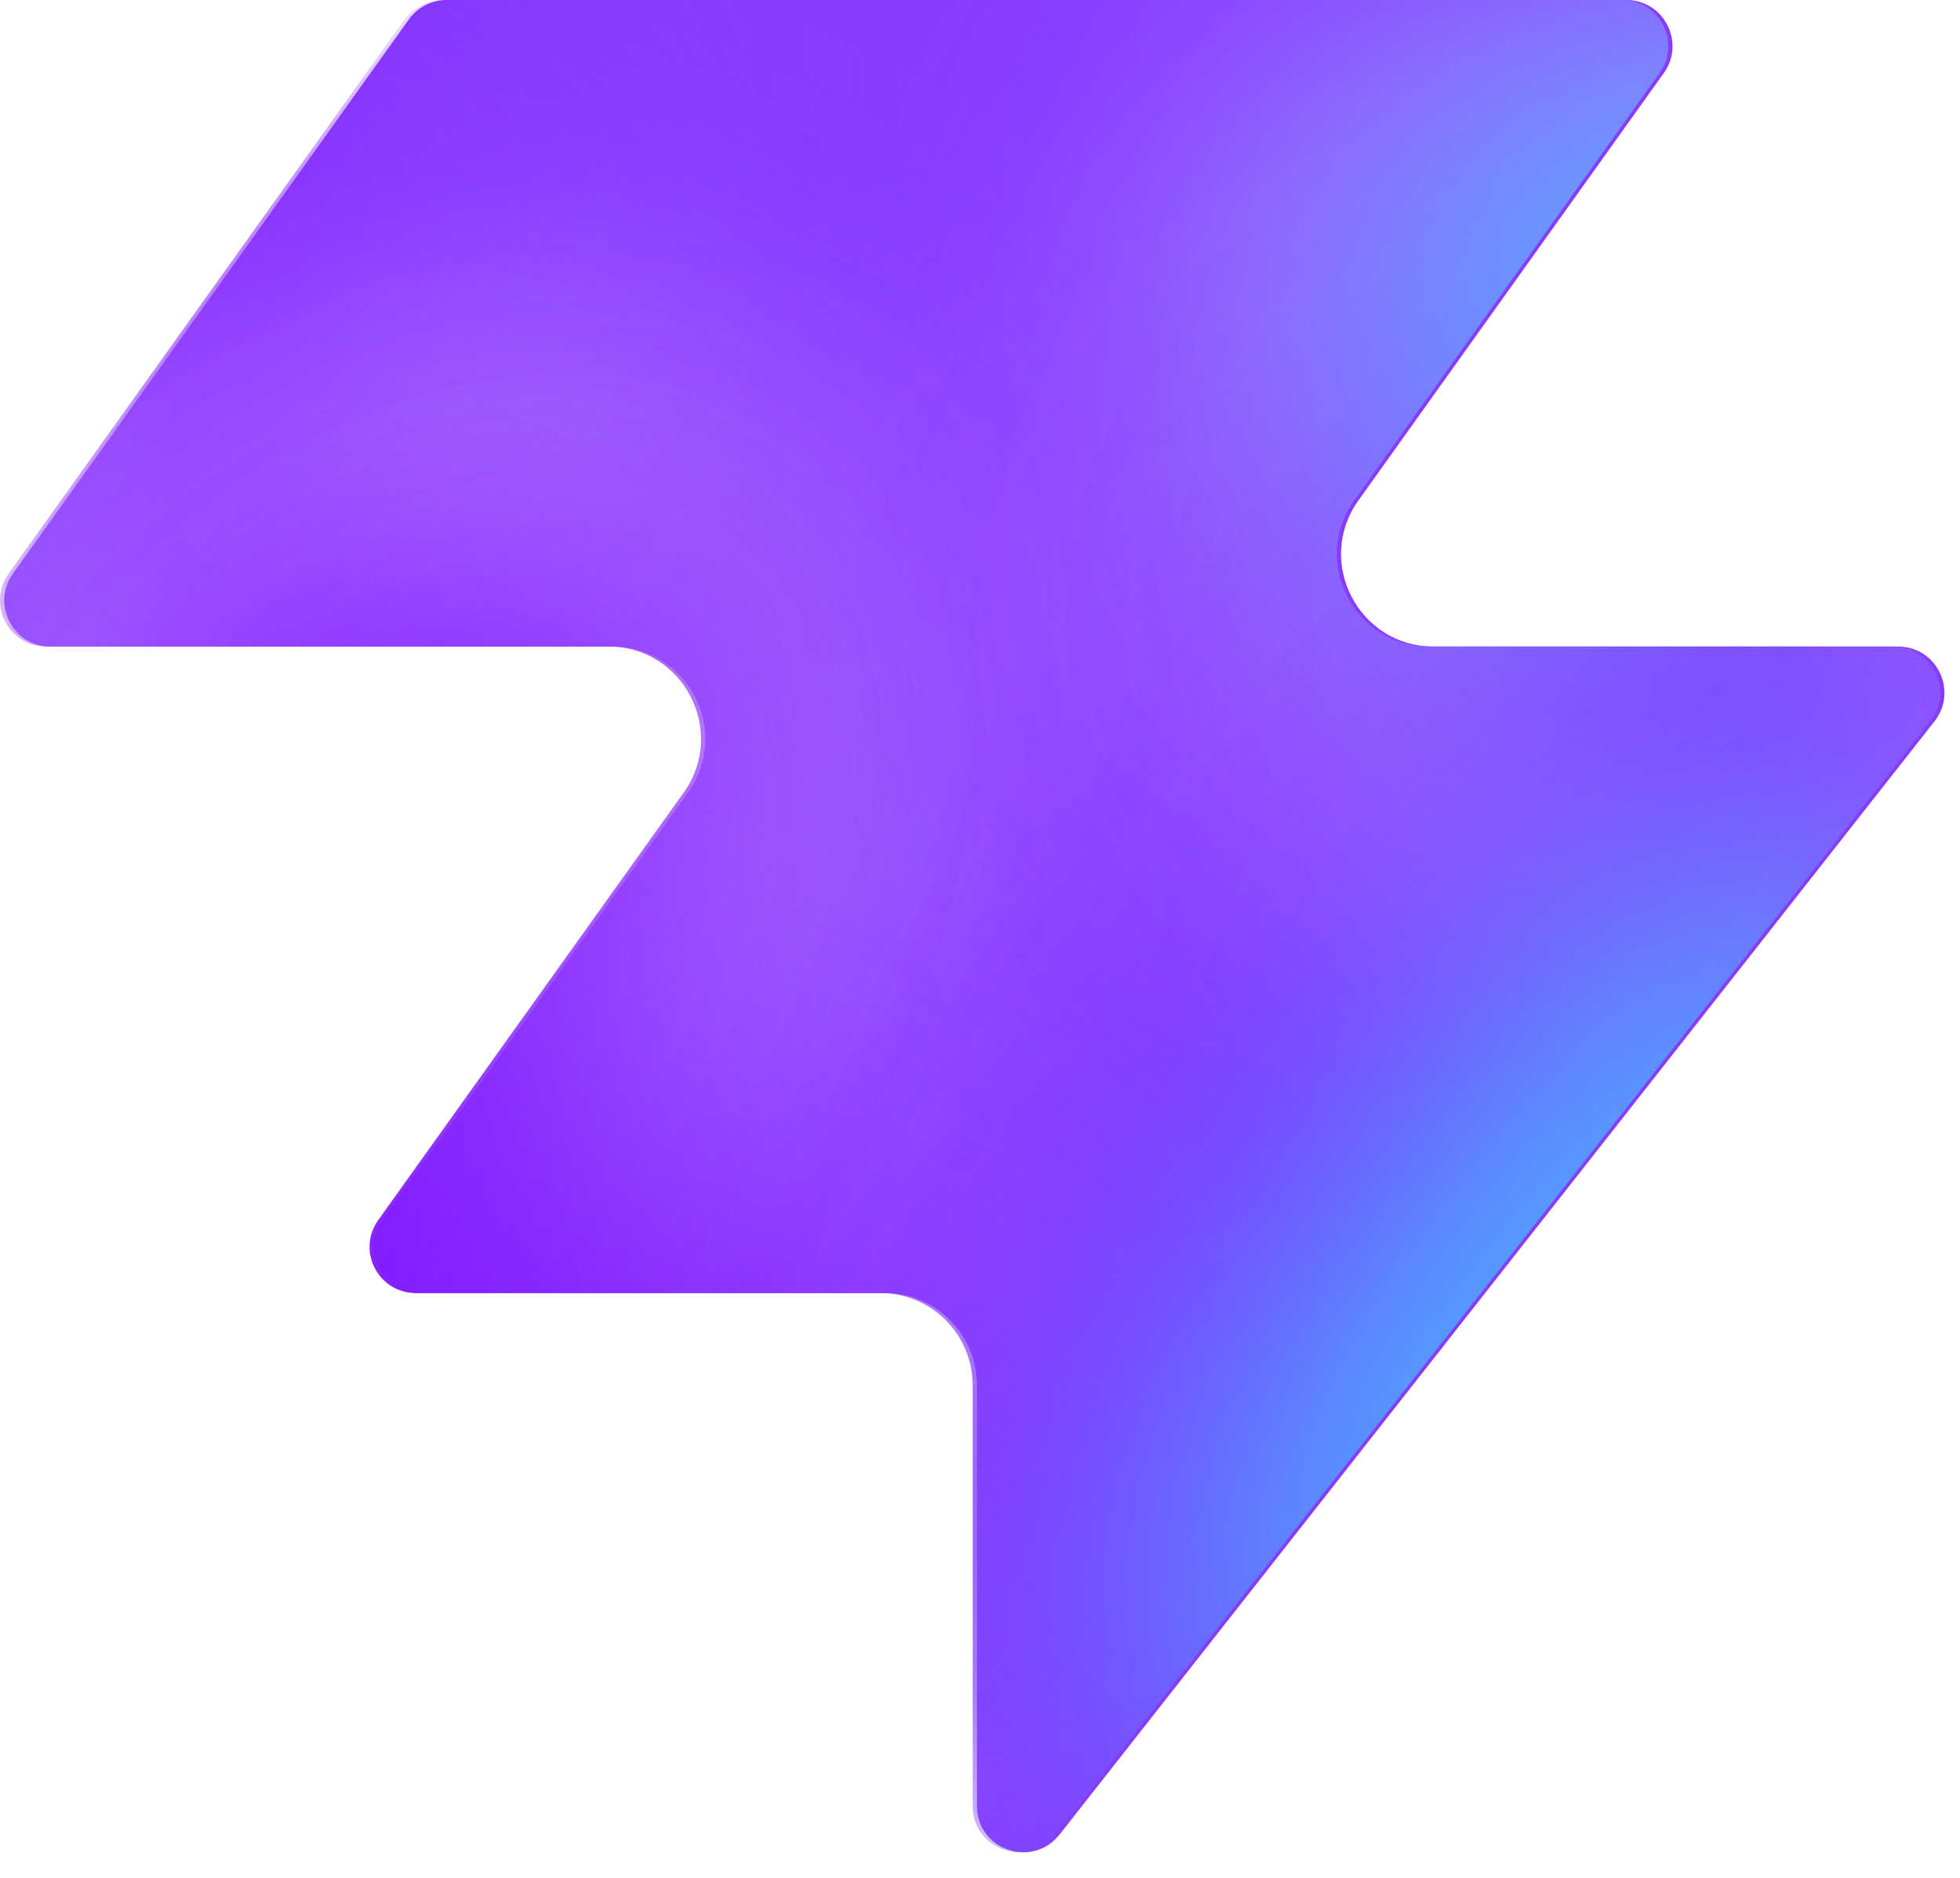
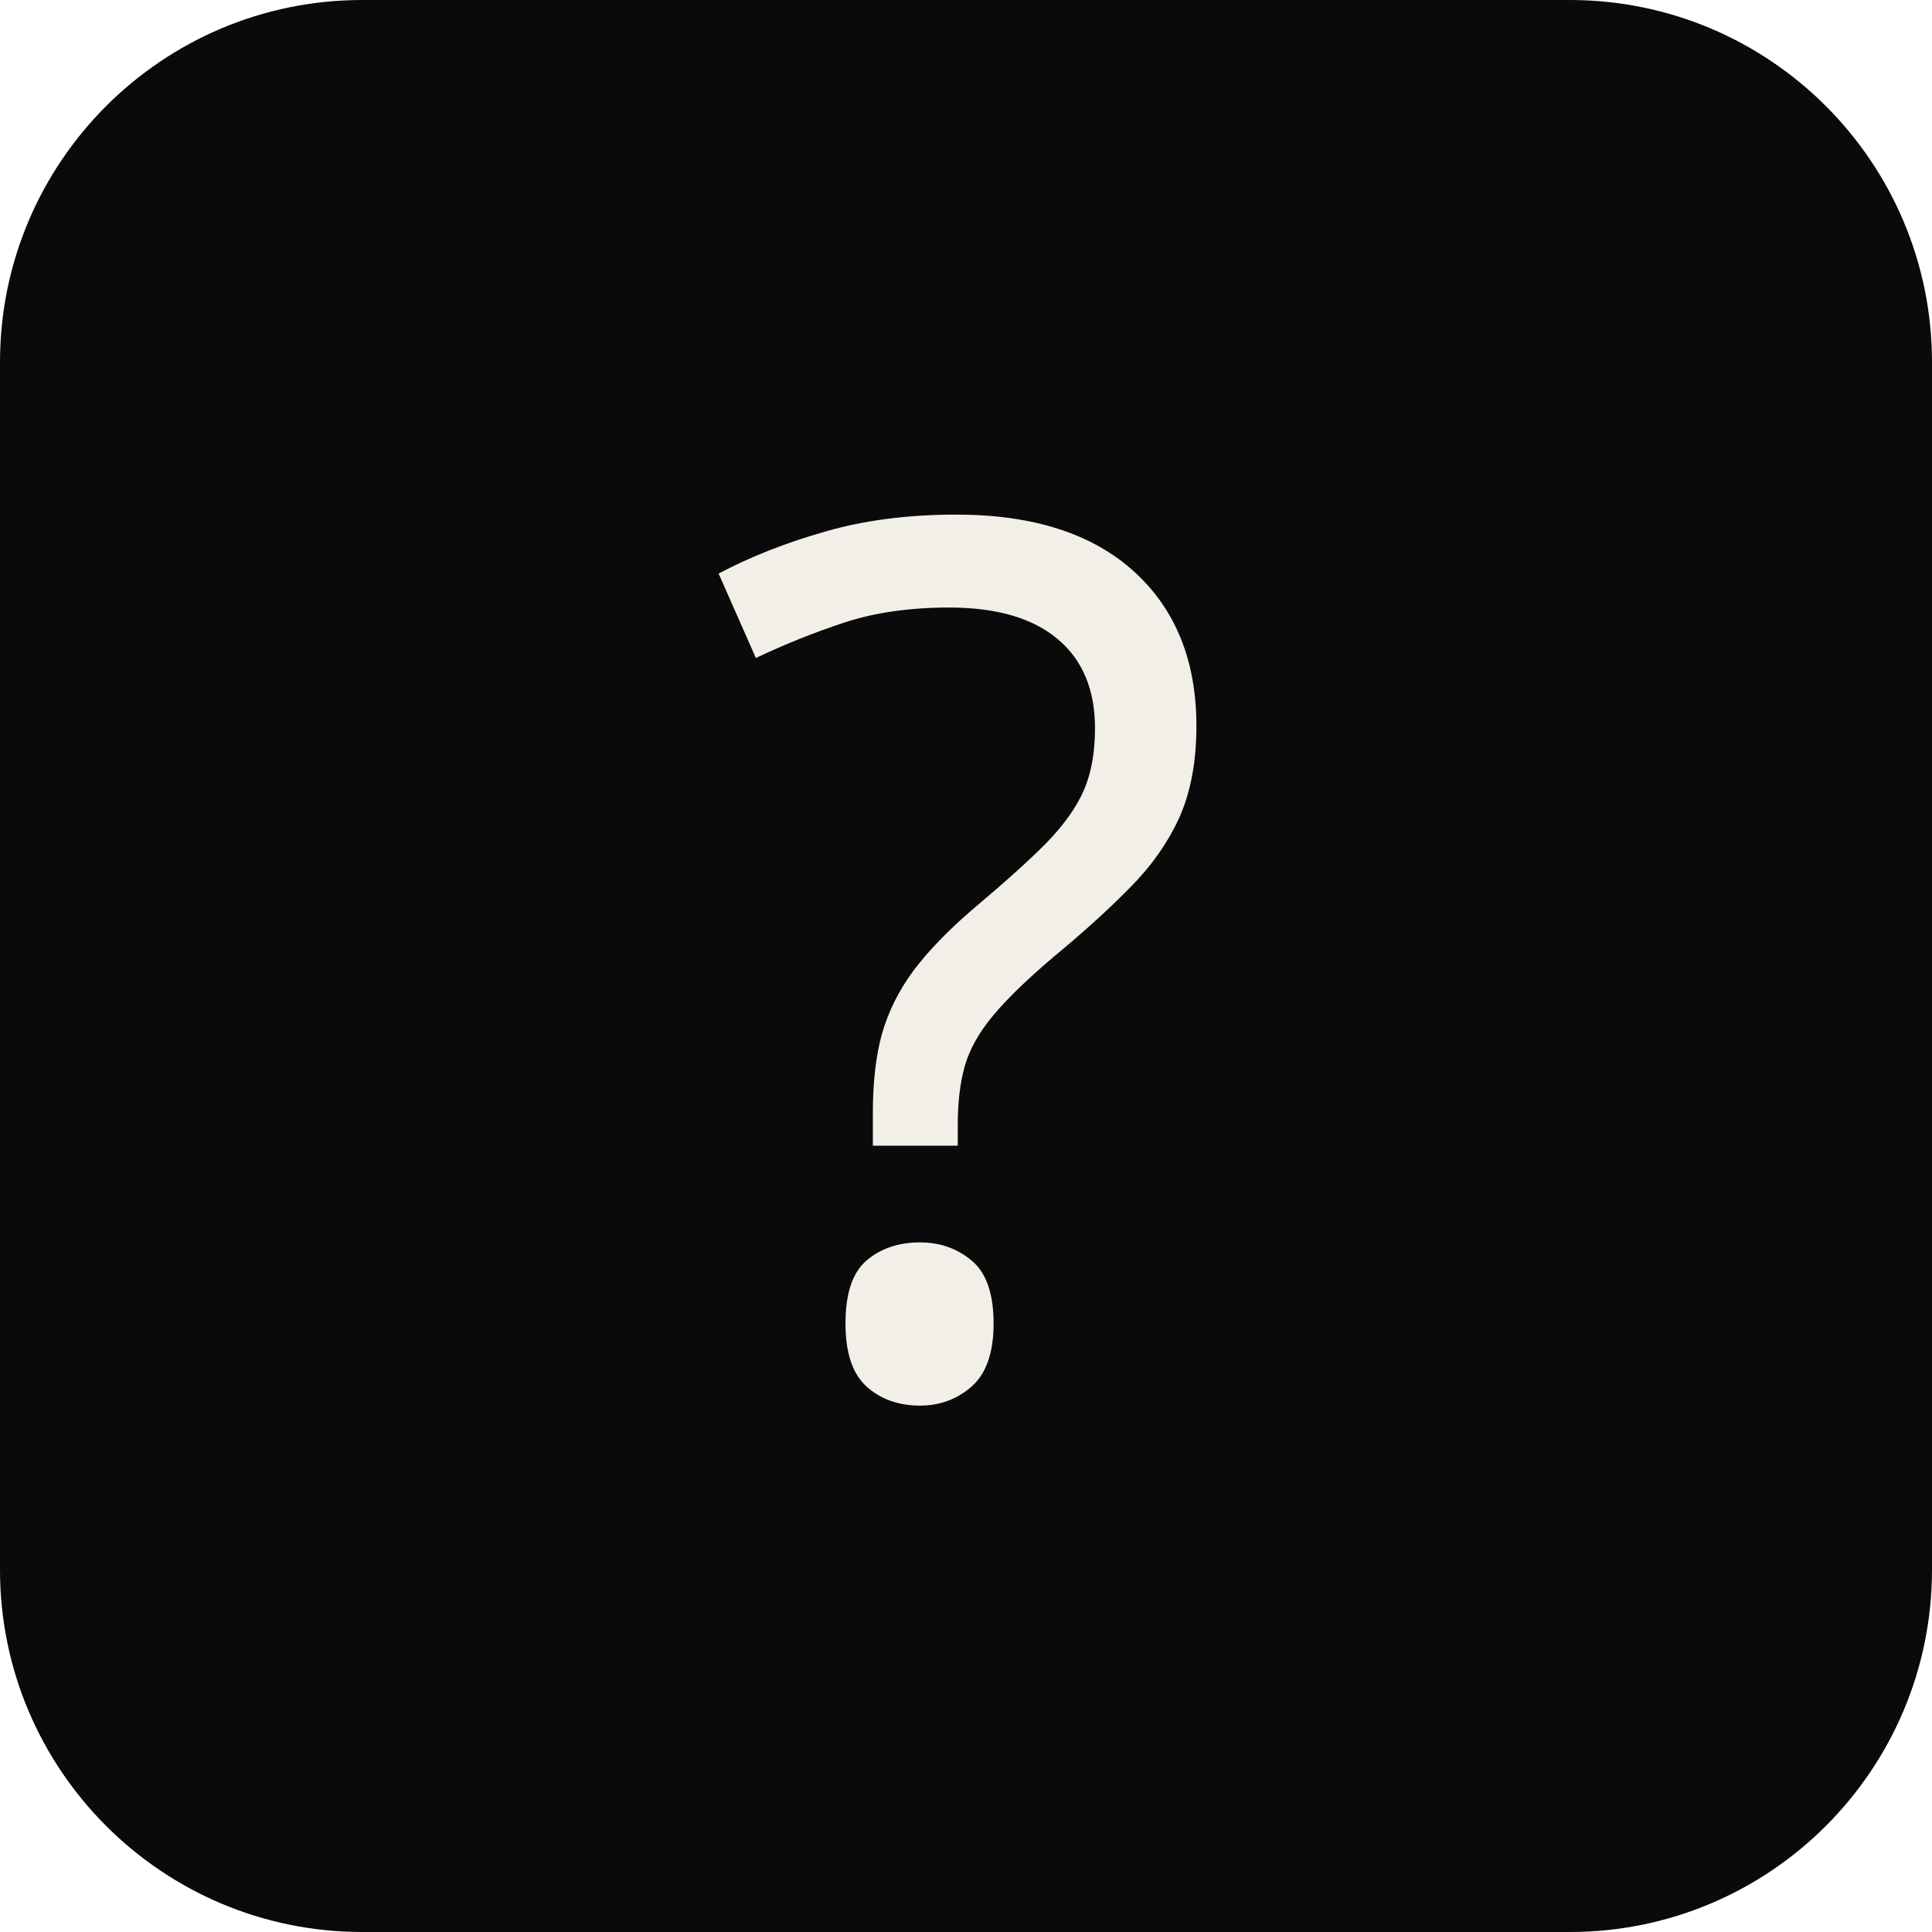
- <svg xmlns="http://www.w3.org/2000/svg" width="48" height="46" fill="none" viewBox="0 0 48 46">
-   <path fill="#863bff" d="M25.946 44.938c-.664.845-2.021.375-2.021-.698V33.937a2.26 2.26 0 0 0-2.262-2.262H10.287c-.92 0-1.456-1.04-.92-1.788l7.48-10.471c1.07-1.497 0-3.578-1.842-3.578H1.237c-.92 0-1.456-1.04-.92-1.788L10.013.474c.214-.297.556-.474.92-.474h28.894c.92 0 1.456 1.04.92 1.788l-7.48 10.471c-1.07 1.498 0 3.579 1.842 3.579h11.377c.943 0 1.473 1.088.89 1.83L25.947 44.94z" style="fill:#863bff;fill:color(display-p3 .525 .23 1);fill-opacity:1" />
-   <mask id="a" width="48" height="46" x="0" y="0" maskUnits="userSpaceOnUse" style="mask-type:alpha">
-     <path fill="#000" d="M25.842 44.938c-.664.844-2.021.375-2.021-.698V33.937a2.26 2.26 0 0 0-2.262-2.262H10.183c-.92 0-1.456-1.04-.92-1.788l7.48-10.471c1.07-1.498 0-3.579-1.842-3.579H1.133c-.92 0-1.456-1.04-.92-1.787L9.91.473c.214-.297.556-.474.92-.474h28.894c.92 0 1.456 1.04.92 1.788l-7.48 10.471c-1.07 1.498 0 3.578 1.842 3.578h11.377c.943 0 1.473 1.088.89 1.832L25.843 44.94z" style="fill:#000;fill-opacity:1" />
-   </mask>
-   <g mask="url(#a)">
-     <g filter="url(#b)">
-       <ellipse cx="5.508" cy="14.704" fill="#ede6ff" rx="5.508" ry="14.704" style="fill:#ede6ff;fill:color(display-p3 .927 .903 1);fill-opacity:1" transform="matrix(.00324 1 1 -.00324 -4.47 31.516)" />
-     </g>
-     <g filter="url(#c)">
-       <ellipse cx="10.399" cy="29.851" fill="#ede6ff" rx="10.399" ry="29.851" style="fill:#ede6ff;fill:color(display-p3 .927 .903 1);fill-opacity:1" transform="matrix(.00324 1 1 -.00324 -39.328 7.883)" />
-     </g>
-     <g filter="url(#d)">
-       <ellipse cx="5.508" cy="30.487" fill="#7e14ff" rx="5.508" ry="30.487" style="fill:#7e14ff;fill:color(display-p3 .492 .077 1);fill-opacity:1" transform="rotate(89.814 -25.913 -14.639)scale(1 -1)" />
-     </g>
-     <g filter="url(#e)">
-       <ellipse cx="5.508" cy="30.599" fill="#7e14ff" rx="5.508" ry="30.599" style="fill:#7e14ff;fill:color(display-p3 .492 .077 1);fill-opacity:1" transform="rotate(89.814 -32.644 -3.334)scale(1 -1)" />
-     </g>
-     <g filter="url(#f)">
-       <ellipse cx="5.508" cy="30.599" fill="#7e14ff" rx="5.508" ry="30.599" style="fill:#7e14ff;fill:color(display-p3 .492 .077 1);fill-opacity:1" transform="matrix(.00324 1 1 -.00324 -34.34 30.47)" />
-     </g>
-     <g filter="url(#g)">
-       <ellipse cx="14.072" cy="22.078" fill="#ede6ff" rx="14.072" ry="22.078" style="fill:#ede6ff;fill:color(display-p3 .927 .903 1);fill-opacity:1" transform="rotate(93.35 24.506 48.493)scale(-1 1)" />
-     </g>
-     <g filter="url(#h)">
-       <ellipse cx="3.47" cy="21.501" fill="#7e14ff" rx="3.47" ry="21.501" style="fill:#7e14ff;fill:color(display-p3 .492 .077 1);fill-opacity:1" transform="rotate(89.009 28.708 47.59)scale(-1 1)" />
-     </g>
-     <g filter="url(#i)">
-       <ellipse cx="3.47" cy="21.501" fill="#7e14ff" rx="3.47" ry="21.501" style="fill:#7e14ff;fill:color(display-p3 .492 .077 1);fill-opacity:1" transform="rotate(89.009 28.708 47.59)scale(-1 1)" />
-     </g>
-     <g filter="url(#j)">
-       <ellipse cx=".387" cy="8.972" fill="#7e14ff" rx="4.407" ry="29.108" style="fill:#7e14ff;fill:color(display-p3 .492 .077 1);fill-opacity:1" transform="rotate(39.51 .387 8.972)" />
-     </g>
-     <g filter="url(#k)">
-       <ellipse cx="47.523" cy="-6.092" fill="#7e14ff" rx="4.407" ry="29.108" style="fill:#7e14ff;fill:color(display-p3 .492 .077 1);fill-opacity:1" transform="rotate(37.892 47.523 -6.092)" />
-     </g>
-     <g filter="url(#l)">
-       <ellipse cx="41.412" cy="6.333" fill="#47bfff" rx="5.971" ry="9.665" style="fill:#47bfff;fill:color(display-p3 .28 .748 1);fill-opacity:1" transform="rotate(37.892 41.412 6.333)" />
-     </g>
-     <g filter="url(#m)">
-       <ellipse cx="-1.879" cy="38.332" fill="#7e14ff" rx="4.407" ry="29.108" style="fill:#7e14ff;fill:color(display-p3 .492 .077 1);fill-opacity:1" transform="rotate(37.892 -1.88 38.332)" />
-     </g>
-     <g filter="url(#n)">
-       <ellipse cx="-1.879" cy="38.332" fill="#7e14ff" rx="4.407" ry="29.108" style="fill:#7e14ff;fill:color(display-p3 .492 .077 1);fill-opacity:1" transform="rotate(37.892 -1.88 38.332)" />
-     </g>
-     <g filter="url(#o)">
-       <ellipse cx="35.651" cy="29.907" fill="#7e14ff" rx="4.407" ry="29.108" style="fill:#7e14ff;fill:color(display-p3 .492 .077 1);fill-opacity:1" transform="rotate(37.892 35.651 29.907)" />
-     </g>
-     <g filter="url(#p)">
-       <ellipse cx="38.418" cy="32.4" fill="#47bfff" rx="5.971" ry="15.297" style="fill:#47bfff;fill:color(display-p3 .28 .748 1);fill-opacity:1" transform="rotate(37.892 38.418 32.4)" />
-     </g>
-   </g>
-   <defs>
-     <filter id="b" width="60.045" height="41.654" x="-19.77" y="16.149" color-interpolation-filters="sRGB" filterUnits="userSpaceOnUse">
-       <feFlood flood-opacity="0" result="BackgroundImageFix" />
-       <feBlend in="SourceGraphic" in2="BackgroundImageFix" result="shape" />
-       <feGaussianBlur result="effect1_foregroundBlur_2002_17158" stdDeviation="7.659" />
-     </filter>
-     <filter id="c" width="90.34" height="51.437" x="-54.613" y="-7.533" color-interpolation-filters="sRGB" filterUnits="userSpaceOnUse">
-       <feFlood flood-opacity="0" result="BackgroundImageFix" />
-       <feBlend in="SourceGraphic" in2="BackgroundImageFix" result="shape" />
-       <feGaussianBlur result="effect1_foregroundBlur_2002_17158" stdDeviation="7.659" />
-     </filter>
-     <filter id="d" width="79.355" height="29.4" x="-49.64" y="2.03" color-interpolation-filters="sRGB" filterUnits="userSpaceOnUse">
-       <feFlood flood-opacity="0" result="BackgroundImageFix" />
-       <feBlend in="SourceGraphic" in2="BackgroundImageFix" result="shape" />
-       <feGaussianBlur result="effect1_foregroundBlur_2002_17158" stdDeviation="4.596" />
-     </filter>
-     <filter id="e" width="79.579" height="29.4" x="-45.045" y="20.029" color-interpolation-filters="sRGB" filterUnits="userSpaceOnUse">
-       <feFlood flood-opacity="0" result="BackgroundImageFix" />
-       <feBlend in="SourceGraphic" in2="BackgroundImageFix" result="shape" />
-       <feGaussianBlur result="effect1_foregroundBlur_2002_17158" stdDeviation="4.596" />
-     </filter>
-     <filter id="f" width="79.579" height="29.4" x="-43.513" y="21.178" color-interpolation-filters="sRGB" filterUnits="userSpaceOnUse">
-       <feFlood flood-opacity="0" result="BackgroundImageFix" />
-       <feBlend in="SourceGraphic" in2="BackgroundImageFix" result="shape" />
-       <feGaussianBlur result="effect1_foregroundBlur_2002_17158" stdDeviation="4.596" />
-     </filter>
-     <filter id="g" width="74.749" height="58.852" x="15.756" y="-17.901" color-interpolation-filters="sRGB" filterUnits="userSpaceOnUse">
-       <feFlood flood-opacity="0" result="BackgroundImageFix" />
-       <feBlend in="SourceGraphic" in2="BackgroundImageFix" result="shape" />
-       <feGaussianBlur result="effect1_foregroundBlur_2002_17158" stdDeviation="7.659" />
-     </filter>
-     <filter id="h" width="61.377" height="25.362" x="23.548" y="2.284" color-interpolation-filters="sRGB" filterUnits="userSpaceOnUse">
-       <feFlood flood-opacity="0" result="BackgroundImageFix" />
-       <feBlend in="SourceGraphic" in2="BackgroundImageFix" result="shape" />
-       <feGaussianBlur result="effect1_foregroundBlur_2002_17158" stdDeviation="4.596" />
-     </filter>
-     <filter id="i" width="61.377" height="25.362" x="23.548" y="2.284" color-interpolation-filters="sRGB" filterUnits="userSpaceOnUse">
-       <feFlood flood-opacity="0" result="BackgroundImageFix" />
-       <feBlend in="SourceGraphic" in2="BackgroundImageFix" result="shape" />
-       <feGaussianBlur result="effect1_foregroundBlur_2002_17158" stdDeviation="4.596" />
-     </filter>
-     <filter id="j" width="56.045" height="63.649" x="-27.636" y="-22.853" color-interpolation-filters="sRGB" filterUnits="userSpaceOnUse">
-       <feFlood flood-opacity="0" result="BackgroundImageFix" />
-       <feBlend in="SourceGraphic" in2="BackgroundImageFix" result="shape" />
-       <feGaussianBlur result="effect1_foregroundBlur_2002_17158" stdDeviation="4.596" />
-     </filter>
-     <filter id="k" width="54.814" height="64.646" x="20.116" y="-38.415" color-interpolation-filters="sRGB" filterUnits="userSpaceOnUse">
-       <feFlood flood-opacity="0" result="BackgroundImageFix" />
-       <feBlend in="SourceGraphic" in2="BackgroundImageFix" result="shape" />
-       <feGaussianBlur result="effect1_foregroundBlur_2002_17158" stdDeviation="4.596" />
-     </filter>
-     <filter id="l" width="33.541" height="35.313" x="24.641" y="-11.323" color-interpolation-filters="sRGB" filterUnits="userSpaceOnUse">
-       <feFlood flood-opacity="0" result="BackgroundImageFix" />
-       <feBlend in="SourceGraphic" in2="BackgroundImageFix" result="shape" />
-       <feGaussianBlur result="effect1_foregroundBlur_2002_17158" stdDeviation="4.596" />
-     </filter>
-     <filter id="m" width="54.814" height="64.646" x="-29.286" y="6.009" color-interpolation-filters="sRGB" filterUnits="userSpaceOnUse">
-       <feFlood flood-opacity="0" result="BackgroundImageFix" />
-       <feBlend in="SourceGraphic" in2="BackgroundImageFix" result="shape" />
-       <feGaussianBlur result="effect1_foregroundBlur_2002_17158" stdDeviation="4.596" />
-     </filter>
-     <filter id="n" width="54.814" height="64.646" x="-29.286" y="6.009" color-interpolation-filters="sRGB" filterUnits="userSpaceOnUse">
-       <feFlood flood-opacity="0" result="BackgroundImageFix" />
-       <feBlend in="SourceGraphic" in2="BackgroundImageFix" result="shape" />
-       <feGaussianBlur result="effect1_foregroundBlur_2002_17158" stdDeviation="4.596" />
-     </filter>
-     <filter id="o" width="54.814" height="64.646" x="8.244" y="-2.416" color-interpolation-filters="sRGB" filterUnits="userSpaceOnUse">
-       <feFlood flood-opacity="0" result="BackgroundImageFix" />
-       <feBlend in="SourceGraphic" in2="BackgroundImageFix" result="shape" />
-       <feGaussianBlur result="effect1_foregroundBlur_2002_17158" stdDeviation="4.596" />
-     </filter>
-     <filter id="p" width="39.409" height="43.623" x="18.713" y="10.588" color-interpolation-filters="sRGB" filterUnits="userSpaceOnUse">
-       <feFlood flood-opacity="0" result="BackgroundImageFix" />
-       <feBlend in="SourceGraphic" in2="BackgroundImageFix" result="shape" />
-       <feGaussianBlur result="effect1_foregroundBlur_2002_17158" stdDeviation="4.596" />
-     </filter>
-   </defs>
+ <svg xmlns="http://www.w3.org/2000/svg" viewBox="0 0 64 64">
+   <rect width="64" height="64" rx="12" fill="#0a0a0a" />
+   <text x="32" y="46" font-family="Archivo Black, Arial Black, sans-serif" font-size="40" fill="#f2efe9" text-anchor="middle">?</text>
</svg>
